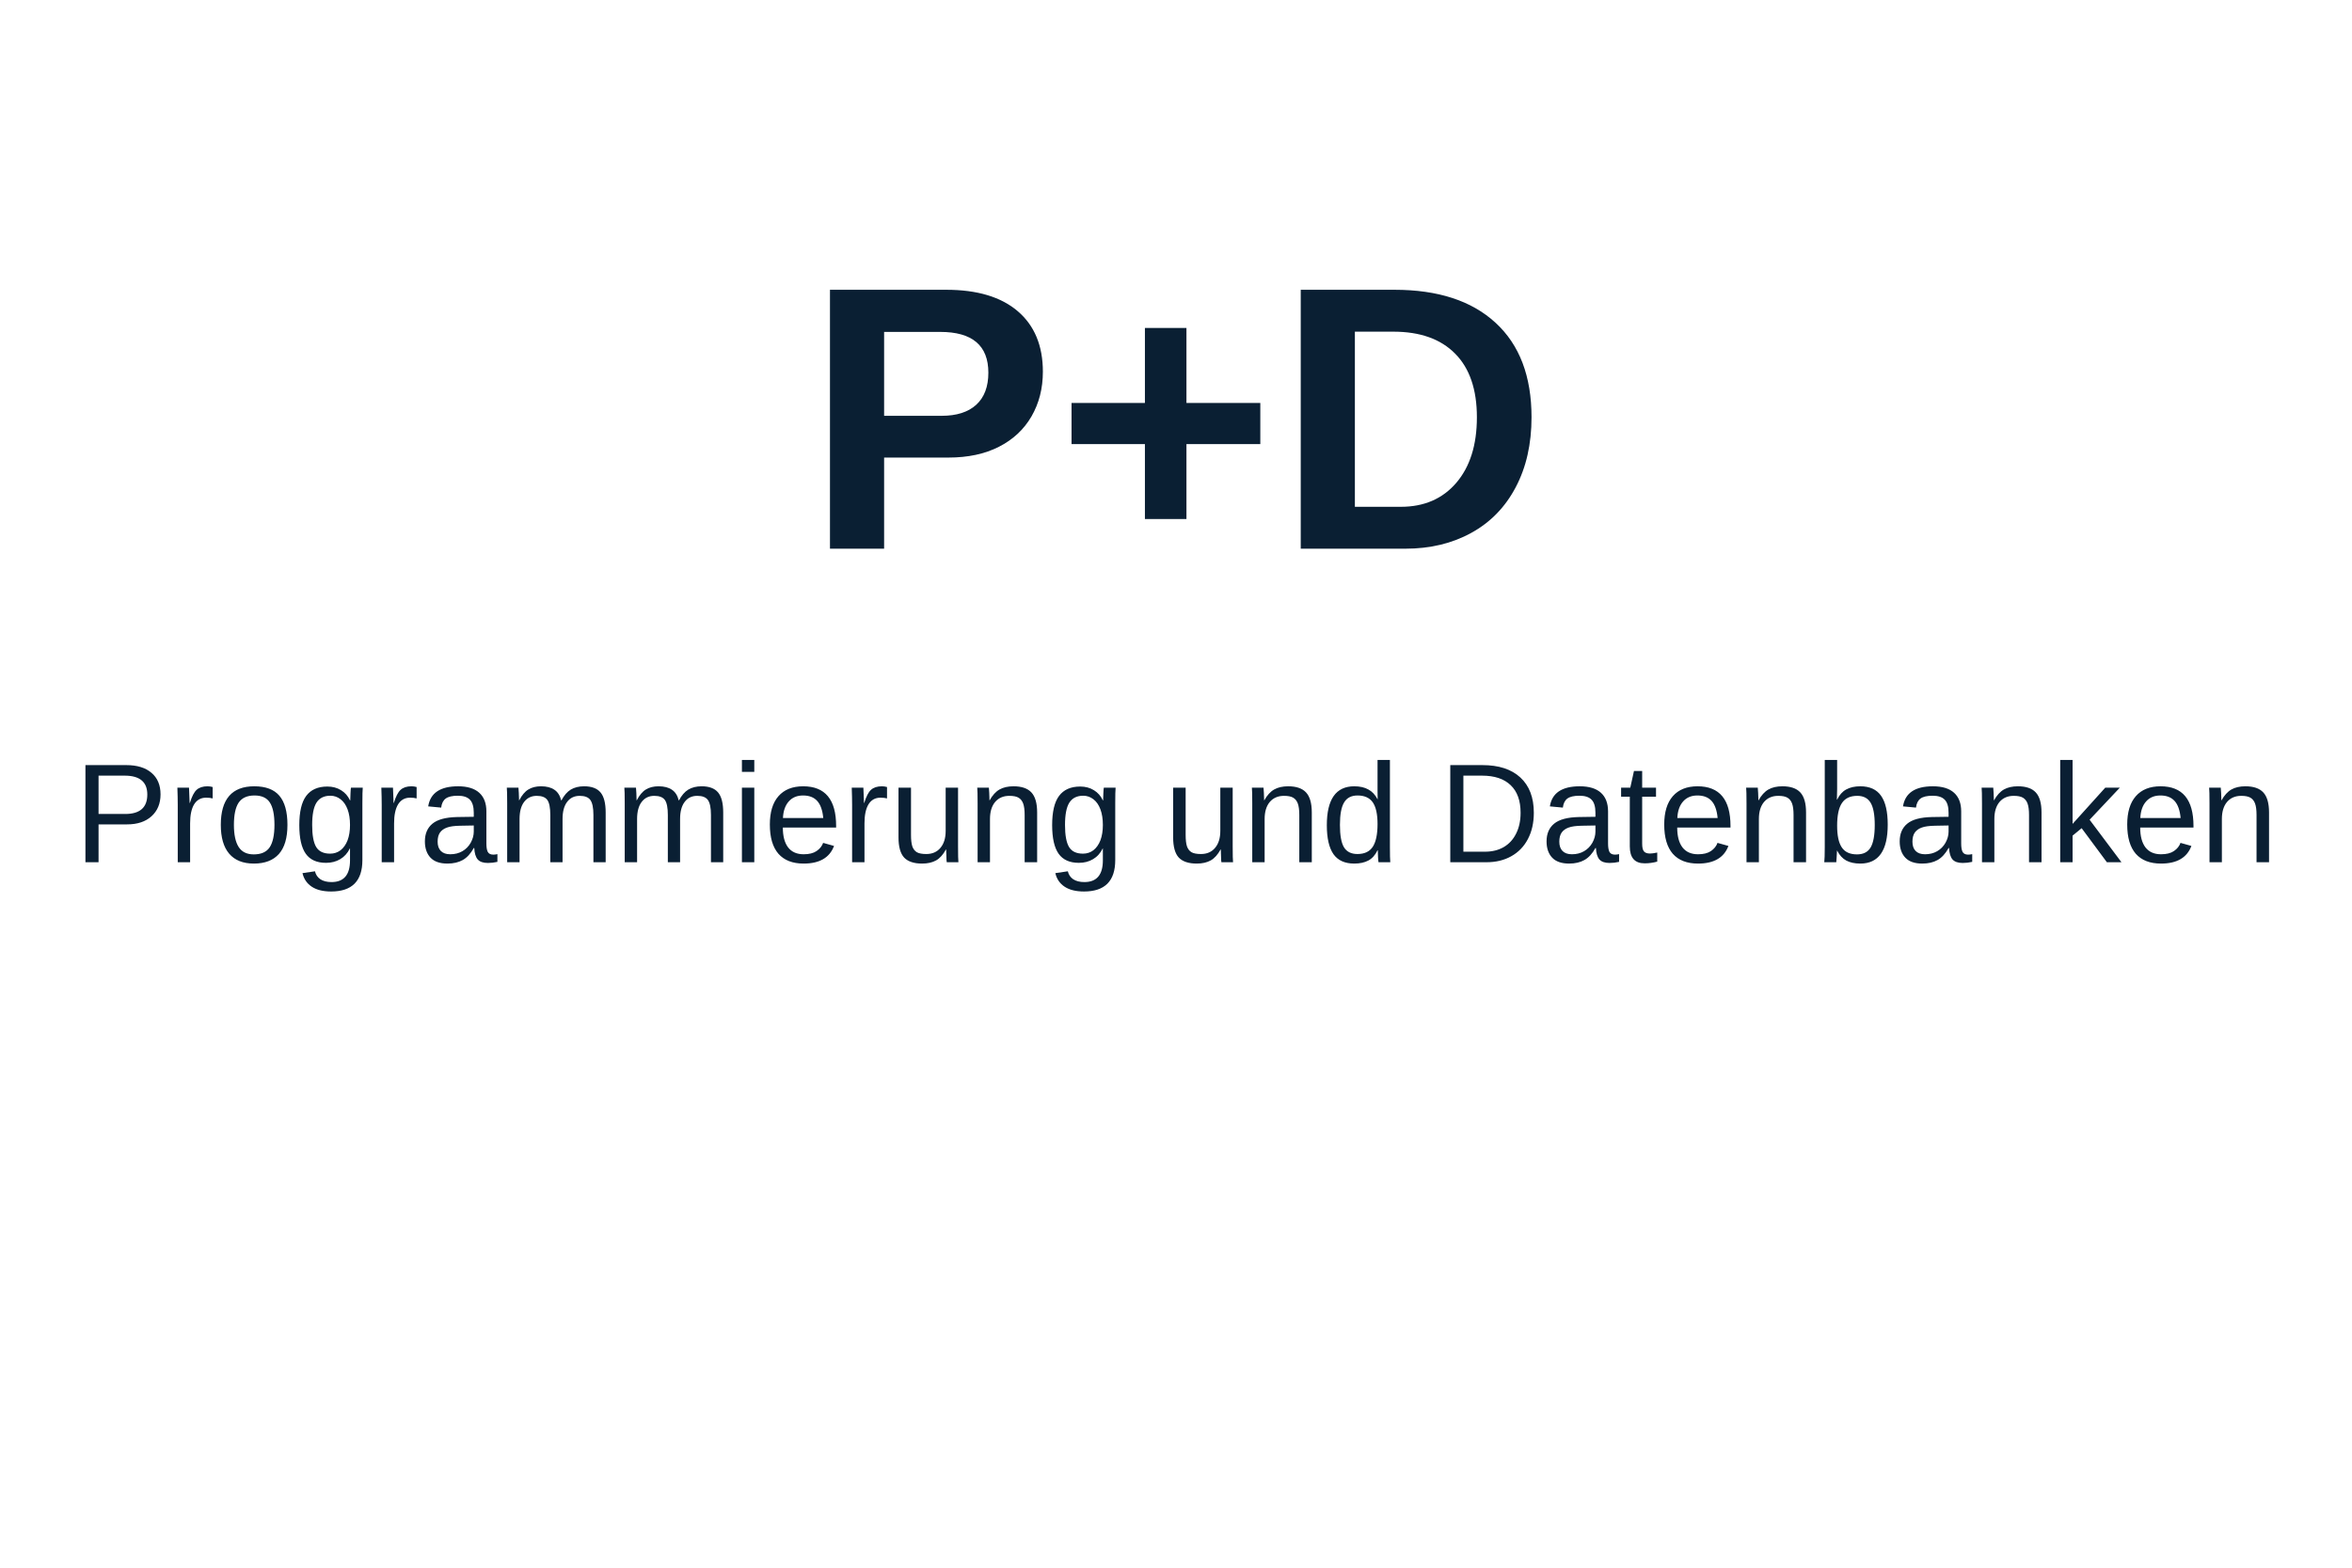
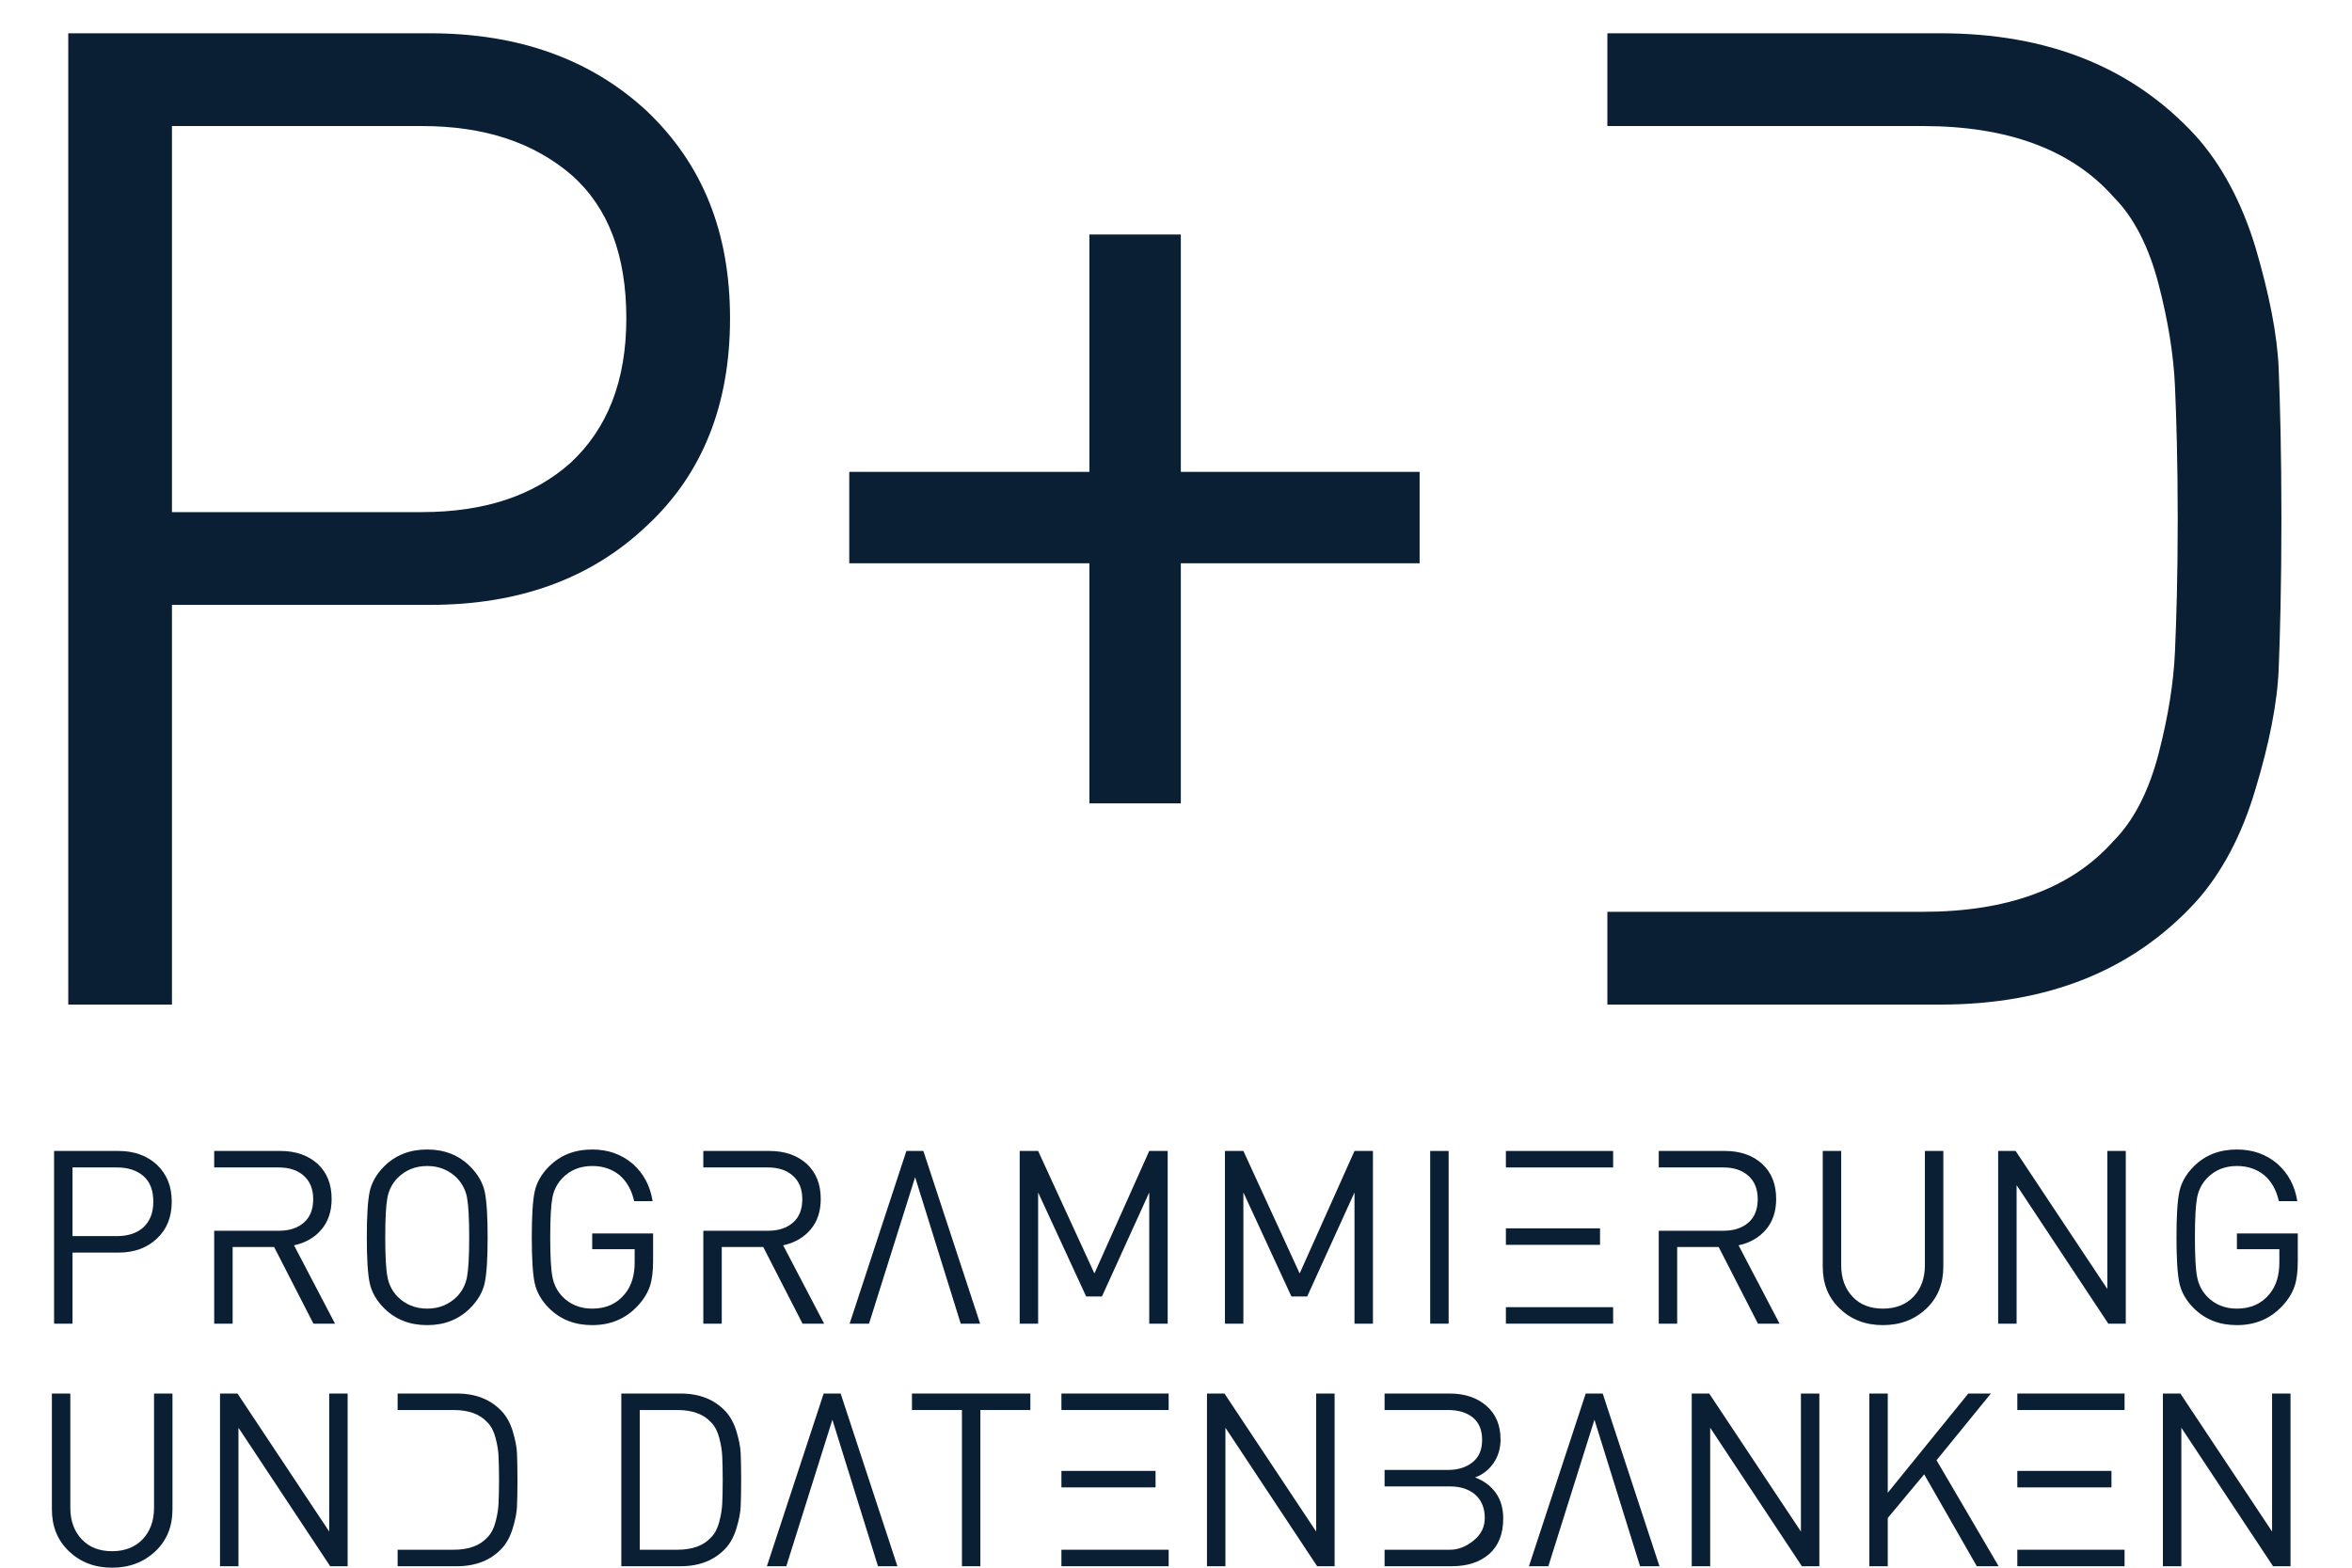
- <svg xmlns="http://www.w3.org/2000/svg" width="300" height="200" viewBox="0 0 300 200">
-   <style>
-     .title {
-       font-family: 'Arial', sans-serif;
-       font-size: 48px;
-       font-weight: bold;
-       fill: #0A1F33;
-     }
-     .subtitle {
-       font-family: 'Arial', sans-serif;
-       font-size: 18px;
-       fill: #0A1F33;
-     }
-   </style>
-   <text x="50%" y="70" text-anchor="middle" class="title">P+D</text>
-   <text x="50%" y="110" text-anchor="middle" class="subtitle">Programmierung und Datenbanken</text>
+ <svg xmlns="http://www.w3.org/2000/svg" width="100%" height="100%" viewBox="0 0 300 200" version="1.1" xml:space="preserve" style="fill-rule:evenodd;clip-rule:evenodd;stroke-linejoin:round;stroke-miterlimit:2;">
+   <g transform="matrix(1.71922,0,0,1.71922,-4.76041,-3.05351)">
+     <g transform="matrix(2.10898,0,0,2.10898,88.5652,76.322)">
+       <g transform="matrix(48,0,0,48,-43.224,0)">
+         <path d="M0.588,-0.503C0.588,-0.44 0.568,-0.389 0.527,-0.351C0.486,-0.312 0.433,-0.293 0.368,-0.293L0.179,-0.293L0.179,-0L0.103,-0L0.103,-0.712L0.368,-0.712C0.433,-0.712 0.486,-0.693 0.527,-0.655C0.568,-0.616 0.588,-0.566 0.588,-0.503ZM0.471,-0.397C0.498,-0.422 0.512,-0.457 0.512,-0.503C0.512,-0.549 0.499,-0.584 0.472,-0.608C0.444,-0.632 0.408,-0.644 0.362,-0.644L0.179,-0.644L0.179,-0.361L0.362,-0.361C0.408,-0.361 0.444,-0.373 0.471,-0.397Z" style="fill:rgb(10,31,51);fill-rule:nonzero;" />
+       </g>
+       <g transform="matrix(48,0,0,48,10.92,0)">
+         <path d="M0.103,-0.068L0.334,-0.068C0.396,-0.068 0.443,-0.085 0.474,-0.12C0.489,-0.135 0.5,-0.157 0.507,-0.184C0.514,-0.211 0.518,-0.236 0.519,-0.259C0.52,-0.282 0.521,-0.314 0.521,-0.356C0.521,-0.398 0.52,-0.43 0.519,-0.453C0.518,-0.476 0.514,-0.501 0.507,-0.528C0.5,-0.555 0.489,-0.577 0.474,-0.592C0.443,-0.627 0.396,-0.644 0.334,-0.644L0.103,-0.644L0.103,-0.712L0.347,-0.712C0.426,-0.712 0.488,-0.687 0.534,-0.637C0.553,-0.616 0.568,-0.588 0.578,-0.555C0.588,-0.521 0.594,-0.491 0.595,-0.466C0.596,-0.441 0.597,-0.404 0.597,-0.356C0.597,-0.308 0.596,-0.271 0.595,-0.246C0.594,-0.221 0.588,-0.191 0.578,-0.158C0.568,-0.124 0.553,-0.096 0.534,-0.075C0.488,-0.025 0.426,-0 0.347,-0L0.103,-0L0.103,-0.068Z" style="fill:rgb(10,31,51);fill-rule:nonzero;" />
+       </g>
+     </g>
+     <g transform="matrix(1,0,0,1,89.7519,100)">
+       <g transform="matrix(18,0,0,18,-84.825,0)">
+         <path d="M0.588,-0.503C0.588,-0.44 0.568,-0.389 0.527,-0.351C0.486,-0.312 0.433,-0.293 0.368,-0.293L0.179,-0.293L0.179,-0L0.103,-0L0.103,-0.712L0.368,-0.712C0.433,-0.712 0.486,-0.693 0.527,-0.655C0.568,-0.616 0.588,-0.566 0.588,-0.503ZM0.471,-0.397C0.498,-0.422 0.512,-0.457 0.512,-0.503C0.512,-0.549 0.499,-0.584 0.472,-0.608C0.444,-0.632 0.408,-0.644 0.362,-0.644L0.179,-0.644L0.179,-0.361L0.362,-0.361C0.408,-0.361 0.444,-0.373 0.471,-0.397Z" style="fill:rgb(10,31,51);fill-rule:nonzero;" />
+       </g>
+       <g transform="matrix(18,0,0,18,-72.945,0)">
+         <path d="M0.103,-0.383L0.369,-0.383C0.412,-0.383 0.447,-0.394 0.473,-0.417C0.498,-0.439 0.511,-0.471 0.511,-0.513C0.511,-0.555 0.498,-0.587 0.472,-0.61C0.446,-0.633 0.412,-0.644 0.369,-0.644L0.103,-0.644L0.103,-0.712L0.376,-0.712C0.439,-0.712 0.49,-0.694 0.529,-0.659C0.568,-0.623 0.587,-0.575 0.587,-0.514C0.587,-0.463 0.573,-0.421 0.545,-0.388C0.517,-0.355 0.479,-0.333 0.432,-0.323L0.601,-0L0.512,-0L0.35,-0.316L0.179,-0.316L0.179,-0L0.103,-0L0.103,-0.383Z" style="fill:rgb(10,31,51);fill-rule:nonzero;" />
+       </g>
+       <g transform="matrix(18,0,0,18,-61.137,0)">
+         <path d="M0.562,-0.544C0.57,-0.507 0.574,-0.444 0.574,-0.356C0.574,-0.268 0.57,-0.205 0.562,-0.168C0.554,-0.131 0.534,-0.096 0.502,-0.064C0.455,-0.017 0.396,0.006 0.325,0.006C0.253,0.006 0.194,-0.017 0.147,-0.064C0.116,-0.095 0.096,-0.13 0.088,-0.167C0.08,-0.204 0.076,-0.267 0.076,-0.356C0.076,-0.445 0.08,-0.508 0.088,-0.545C0.096,-0.582 0.116,-0.617 0.147,-0.648C0.194,-0.695 0.253,-0.718 0.325,-0.718C0.396,-0.718 0.455,-0.695 0.502,-0.648C0.534,-0.616 0.554,-0.581 0.562,-0.544ZM0.489,-0.192C0.495,-0.224 0.498,-0.279 0.498,-0.356C0.498,-0.433 0.495,-0.488 0.489,-0.52C0.483,-0.551 0.469,-0.578 0.448,-0.6C0.415,-0.633 0.374,-0.65 0.325,-0.65C0.276,-0.65 0.235,-0.633 0.202,-0.6C0.181,-0.578 0.167,-0.551 0.161,-0.52C0.155,-0.488 0.152,-0.433 0.152,-0.356C0.152,-0.279 0.155,-0.224 0.161,-0.193C0.167,-0.161 0.181,-0.134 0.202,-0.112C0.235,-0.079 0.276,-0.062 0.325,-0.062C0.374,-0.062 0.415,-0.079 0.448,-0.112C0.469,-0.134 0.483,-0.161 0.489,-0.192Z" style="fill:rgb(10,31,51);fill-rule:nonzero;" />
+       </g>
+       <g transform="matrix(18,0,0,18,-48.897,0)">
+         <path d="M0.576,-0.259C0.576,-0.217 0.572,-0.182 0.563,-0.155C0.554,-0.128 0.538,-0.101 0.515,-0.076C0.465,-0.021 0.402,0.006 0.325,0.006C0.253,0.006 0.194,-0.017 0.147,-0.064C0.116,-0.095 0.096,-0.13 0.088,-0.167C0.08,-0.204 0.076,-0.267 0.076,-0.356C0.076,-0.445 0.08,-0.508 0.088,-0.545C0.096,-0.582 0.116,-0.617 0.147,-0.648C0.194,-0.695 0.253,-0.718 0.325,-0.718C0.391,-0.718 0.446,-0.698 0.492,-0.659C0.537,-0.619 0.564,-0.568 0.574,-0.505L0.498,-0.505C0.488,-0.55 0.468,-0.586 0.438,-0.612C0.407,-0.637 0.37,-0.65 0.325,-0.65C0.275,-0.65 0.234,-0.633 0.202,-0.6C0.181,-0.578 0.167,-0.551 0.161,-0.52C0.155,-0.488 0.152,-0.433 0.152,-0.356C0.152,-0.279 0.155,-0.224 0.161,-0.193C0.167,-0.161 0.181,-0.134 0.202,-0.112C0.234,-0.079 0.275,-0.062 0.325,-0.062C0.382,-0.062 0.427,-0.082 0.46,-0.123C0.487,-0.156 0.5,-0.199 0.5,-0.252L0.5,-0.307L0.325,-0.307L0.325,-0.372L0.576,-0.372L0.576,-0.259Z" style="fill:rgb(10,31,51);fill-rule:nonzero;" />
+       </g>
+       <g transform="matrix(18,0,0,18,-36.657,0)">
+         <path d="M0.103,-0.383L0.369,-0.383C0.412,-0.383 0.447,-0.394 0.473,-0.417C0.498,-0.439 0.511,-0.471 0.511,-0.513C0.511,-0.555 0.498,-0.587 0.472,-0.61C0.446,-0.633 0.412,-0.644 0.369,-0.644L0.103,-0.644L0.103,-0.712L0.376,-0.712C0.439,-0.712 0.49,-0.694 0.529,-0.659C0.568,-0.623 0.587,-0.575 0.587,-0.514C0.587,-0.463 0.573,-0.421 0.545,-0.388C0.517,-0.355 0.479,-0.333 0.432,-0.323L0.601,-0L0.512,-0L0.35,-0.316L0.179,-0.316L0.179,-0L0.103,-0L0.103,-0.383Z" style="fill:rgb(10,31,51);fill-rule:nonzero;" />
+       </g>
+       <g transform="matrix(18,0,0,18,-24.489,0)">
+         <path d="M0.568,-0L0.488,-0L0.3,-0.604L0.11,-0L0.03,-0L0.264,-0.712L0.334,-0.712L0.568,-0Z" style="fill:rgb(10,31,51);fill-rule:nonzero;" />
+       </g>
+       <g transform="matrix(18,0,0,18,-13.185,0)">
+         <path d="M0.713,-0L0.637,-0L0.637,-0.541L0.442,-0.112L0.377,-0.112L0.179,-0.541L0.179,-0L0.103,-0L0.103,-0.712L0.179,-0.712L0.411,-0.207L0.637,-0.712L0.713,-0.712L0.713,-0Z" style="fill:rgb(10,31,51);fill-rule:nonzero;" />
+       </g>
+       <g transform="matrix(18,0,0,18,2.043,0)">
+         <path d="M0.713,-0L0.637,-0L0.637,-0.541L0.442,-0.112L0.377,-0.112L0.179,-0.541L0.179,-0L0.103,-0L0.103,-0.712L0.179,-0.712L0.411,-0.207L0.637,-0.712L0.713,-0.712L0.713,-0Z" style="fill:rgb(10,31,51);fill-rule:nonzero;" />
+       </g>
+       <g transform="matrix(18,0,0,18,17.271,0)">
+         <rect x="0.103" y="-0.712" width="0.076" height="0.712" style="fill:rgb(10,31,51);fill-rule:nonzero;" />
+       </g>
+       <g transform="matrix(18,0,0,18,22.887,0)">
+         <path d="M0.103,-0.712L0.545,-0.712L0.545,-0.644L0.103,-0.644L0.103,-0.712ZM0.103,-0.393L0.491,-0.393L0.491,-0.325L0.103,-0.325L0.103,-0.393ZM0.103,-0.068L0.545,-0.068L0.545,-0L0.103,-0L0.103,-0.068Z" style="fill:rgb(10,31,51);fill-rule:nonzero;" />
+       </g>
+       <g transform="matrix(18,0,0,18,34.227,0)">
+         <path d="M0.103,-0.383L0.369,-0.383C0.412,-0.383 0.447,-0.394 0.473,-0.417C0.498,-0.439 0.511,-0.471 0.511,-0.513C0.511,-0.555 0.498,-0.587 0.472,-0.61C0.446,-0.633 0.412,-0.644 0.369,-0.644L0.103,-0.644L0.103,-0.712L0.376,-0.712C0.439,-0.712 0.49,-0.694 0.529,-0.659C0.568,-0.623 0.587,-0.575 0.587,-0.514C0.587,-0.463 0.573,-0.421 0.545,-0.388C0.517,-0.355 0.479,-0.333 0.432,-0.323L0.601,-0L0.512,-0L0.35,-0.316L0.179,-0.316L0.179,-0L0.103,-0L0.103,-0.383Z" style="fill:rgb(10,31,51);fill-rule:nonzero;" />
+       </g>
+       <g transform="matrix(18,0,0,18,46.575,0)">
+         <path d="M0.59,-0.235C0.59,-0.164 0.567,-0.107 0.52,-0.062C0.472,-0.017 0.413,0.006 0.341,0.006C0.269,0.006 0.21,-0.017 0.163,-0.062C0.116,-0.107 0.093,-0.164 0.093,-0.235L0.093,-0.712L0.169,-0.712L0.169,-0.241C0.169,-0.187 0.185,-0.144 0.216,-0.111C0.247,-0.078 0.289,-0.062 0.341,-0.062C0.393,-0.062 0.435,-0.078 0.467,-0.111C0.498,-0.144 0.514,-0.187 0.514,-0.241L0.514,-0.712L0.59,-0.712L0.59,-0.235Z" style="fill:rgb(10,31,51);fill-rule:nonzero;" />
+       </g>
+       <g transform="matrix(18,0,0,18,59.409,0)">
+         <path d="M0.629,-0L0.557,-0L0.179,-0.571L0.179,-0L0.103,-0L0.103,-0.712L0.175,-0.712L0.553,-0.143L0.553,-0.712L0.629,-0.712L0.629,-0Z" style="fill:rgb(10,31,51);fill-rule:nonzero;" />
+       </g>
+       <g transform="matrix(18,0,0,18,73.125,0)">
+         <path d="M0.576,-0.259C0.576,-0.217 0.572,-0.182 0.563,-0.155C0.554,-0.128 0.538,-0.101 0.515,-0.076C0.465,-0.021 0.402,0.006 0.325,0.006C0.253,0.006 0.194,-0.017 0.147,-0.064C0.116,-0.095 0.096,-0.13 0.088,-0.167C0.08,-0.204 0.076,-0.267 0.076,-0.356C0.076,-0.445 0.08,-0.508 0.088,-0.545C0.096,-0.582 0.116,-0.617 0.147,-0.648C0.194,-0.695 0.253,-0.718 0.325,-0.718C0.391,-0.718 0.446,-0.698 0.492,-0.659C0.537,-0.619 0.564,-0.568 0.574,-0.505L0.498,-0.505C0.488,-0.55 0.468,-0.586 0.438,-0.612C0.407,-0.637 0.37,-0.65 0.325,-0.65C0.275,-0.65 0.234,-0.633 0.202,-0.6C0.181,-0.578 0.167,-0.551 0.161,-0.52C0.155,-0.488 0.152,-0.433 0.152,-0.356C0.152,-0.279 0.155,-0.224 0.161,-0.193C0.167,-0.161 0.181,-0.134 0.202,-0.112C0.234,-0.079 0.275,-0.062 0.325,-0.062C0.382,-0.062 0.427,-0.082 0.46,-0.123C0.487,-0.156 0.5,-0.199 0.5,-0.252L0.5,-0.307L0.325,-0.307L0.325,-0.372L0.576,-0.372L0.576,-0.259Z" style="fill:rgb(10,31,51);fill-rule:nonzero;" />
+       </g>
+       <g transform="matrix(18,0,0,18,-84.807,18)">
+         <path d="M0.59,-0.235C0.59,-0.164 0.567,-0.107 0.52,-0.062C0.472,-0.017 0.413,0.006 0.341,0.006C0.269,0.006 0.21,-0.017 0.163,-0.062C0.116,-0.107 0.093,-0.164 0.093,-0.235L0.093,-0.712L0.169,-0.712L0.169,-0.241C0.169,-0.187 0.185,-0.144 0.216,-0.111C0.247,-0.078 0.289,-0.062 0.341,-0.062C0.393,-0.062 0.435,-0.078 0.467,-0.111C0.498,-0.144 0.514,-0.187 0.514,-0.241L0.514,-0.712L0.59,-0.712L0.59,-0.235Z" style="fill:rgb(10,31,51);fill-rule:nonzero;" />
+       </g>
+       <g transform="matrix(18,0,0,18,-72.513,18)">
+         <path d="M0.629,-0L0.557,-0L0.179,-0.571L0.179,-0L0.103,-0L0.103,-0.712L0.175,-0.712L0.553,-0.143L0.553,-0.712L0.629,-0.712L0.629,-0Z" style="fill:rgb(10,31,51);fill-rule:nonzero;" />
+       </g>
+       <g transform="matrix(18,0,0,18,-59.337,18)">
+         <path d="M0.103,-0.068L0.334,-0.068C0.396,-0.068 0.443,-0.085 0.474,-0.12C0.489,-0.135 0.5,-0.157 0.507,-0.184C0.514,-0.211 0.518,-0.236 0.519,-0.259C0.52,-0.282 0.521,-0.314 0.521,-0.356C0.521,-0.398 0.52,-0.43 0.519,-0.453C0.518,-0.476 0.514,-0.501 0.507,-0.528C0.5,-0.555 0.489,-0.577 0.474,-0.592C0.443,-0.627 0.396,-0.644 0.334,-0.644L0.103,-0.644L0.103,-0.712L0.347,-0.712C0.426,-0.712 0.488,-0.687 0.534,-0.637C0.553,-0.616 0.568,-0.588 0.578,-0.555C0.588,-0.521 0.594,-0.491 0.595,-0.466C0.596,-0.441 0.597,-0.404 0.597,-0.356C0.597,-0.308 0.596,-0.271 0.595,-0.246C0.594,-0.221 0.588,-0.191 0.578,-0.158C0.568,-0.124 0.553,-0.096 0.534,-0.075C0.488,-0.025 0.426,-0 0.347,-0L0.103,-0L0.103,-0.068Z" style="fill:rgb(10,31,51);fill-rule:nonzero;" />
+       </g>
+       <g transform="matrix(18,0,0,18,-42.741,18)">
+         <path d="M0.595,-0.466C0.596,-0.441 0.597,-0.404 0.597,-0.356C0.597,-0.308 0.596,-0.271 0.595,-0.246C0.594,-0.221 0.588,-0.191 0.578,-0.158C0.568,-0.124 0.553,-0.096 0.534,-0.075C0.488,-0.025 0.426,-0 0.347,-0L0.103,-0L0.103,-0.712L0.347,-0.712C0.426,-0.712 0.488,-0.687 0.534,-0.637C0.553,-0.616 0.568,-0.588 0.578,-0.555C0.588,-0.521 0.594,-0.491 0.595,-0.466ZM0.519,-0.259C0.52,-0.282 0.521,-0.314 0.521,-0.356C0.521,-0.398 0.52,-0.43 0.519,-0.453C0.518,-0.476 0.514,-0.501 0.507,-0.528C0.5,-0.555 0.489,-0.577 0.474,-0.592C0.443,-0.627 0.396,-0.644 0.334,-0.644L0.179,-0.644L0.179,-0.068L0.334,-0.068C0.396,-0.068 0.443,-0.085 0.474,-0.12C0.489,-0.135 0.5,-0.157 0.507,-0.184C0.514,-0.211 0.518,-0.236 0.519,-0.259Z" style="fill:rgb(10,31,51);fill-rule:nonzero;" />
+       </g>
+       <g transform="matrix(18,0,0,18,-30.627,18)">
+         <path d="M0.568,-0L0.488,-0L0.3,-0.604L0.11,-0L0.03,-0L0.264,-0.712L0.334,-0.712L0.568,-0Z" style="fill:rgb(10,31,51);fill-rule:nonzero;" />
+       </g>
+       <g transform="matrix(18,0,0,18,-19.863,18)">
+         <path d="M0.518,-0.644L0.312,-0.644L0.312,-0L0.236,-0L0.236,-0.644L0.03,-0.644L0.03,-0.712L0.518,-0.712L0.518,-0.644Z" style="fill:rgb(10,31,51);fill-rule:nonzero;" />
+       </g>
+       <g transform="matrix(18,0,0,18,-10.089,18)">
+         <path d="M0.103,-0.712L0.545,-0.712L0.545,-0.644L0.103,-0.644L0.103,-0.712ZM0.103,-0.393L0.491,-0.393L0.491,-0.325L0.103,-0.325L0.103,-0.393ZM0.103,-0.068L0.545,-0.068L0.545,-0L0.103,-0L0.103,-0.068Z" style="fill:rgb(10,31,51);fill-rule:nonzero;" />
+       </g>
+       <g transform="matrix(18,0,0,18,0.711,18)">
+         <path d="M0.629,-0L0.557,-0L0.179,-0.571L0.179,-0L0.103,-0L0.103,-0.712L0.175,-0.712L0.553,-0.143L0.553,-0.712L0.629,-0.712L0.629,-0Z" style="fill:rgb(10,31,51);fill-rule:nonzero;" />
+       </g>
+       <g transform="matrix(18,0,0,18,13.887,18)">
+         <path d="M0.103,-0.068L0.373,-0.068C0.407,-0.068 0.439,-0.081 0.47,-0.106C0.501,-0.131 0.516,-0.162 0.516,-0.199C0.516,-0.239 0.503,-0.271 0.478,-0.294C0.452,-0.317 0.417,-0.329 0.373,-0.329L0.103,-0.329L0.103,-0.397L0.365,-0.397C0.406,-0.397 0.44,-0.408 0.466,-0.429C0.492,-0.45 0.505,-0.48 0.505,-0.521C0.505,-0.562 0.492,-0.592 0.467,-0.613C0.441,-0.634 0.407,-0.644 0.365,-0.644L0.103,-0.644L0.103,-0.712L0.371,-0.712C0.434,-0.712 0.484,-0.695 0.523,-0.661C0.562,-0.627 0.581,-0.581 0.581,-0.522C0.581,-0.485 0.571,-0.453 0.552,-0.425C0.532,-0.397 0.507,-0.377 0.476,-0.366C0.511,-0.353 0.54,-0.332 0.561,-0.303C0.582,-0.274 0.592,-0.238 0.592,-0.197C0.592,-0.134 0.573,-0.085 0.535,-0.051C0.496,-0.017 0.445,-0 0.38,-0L0.103,-0L0.103,-0.068Z" style="fill:rgb(10,31,51);fill-rule:nonzero;" />
+       </g>
+       <g transform="matrix(18,0,0,18,25.911,18)">
+         <path d="M0.568,-0L0.488,-0L0.3,-0.604L0.11,-0L0.03,-0L0.264,-0.712L0.334,-0.712L0.568,-0Z" style="fill:rgb(10,31,51);fill-rule:nonzero;" />
+       </g>
+       <g transform="matrix(18,0,0,18,36.675,18)">
+         <path d="M0.629,-0L0.557,-0L0.179,-0.571L0.179,-0L0.103,-0L0.103,-0.712L0.175,-0.712L0.553,-0.143L0.553,-0.712L0.629,-0.712L0.629,-0Z" style="fill:rgb(10,31,51);fill-rule:nonzero;" />
+       </g>
+       <g transform="matrix(18,0,0,18,49.851,18)">
+         <path d="M0.636,-0L0.546,-0L0.329,-0.379L0.179,-0.199L0.179,-0L0.103,-0L0.103,-0.712L0.179,-0.712L0.179,-0.303L0.511,-0.712L0.604,-0.712L0.38,-0.437L0.636,-0Z" style="fill:rgb(10,31,51);fill-rule:nonzero;" />
+       </g>
+       <g transform="matrix(18,0,0,18,60.831,18)">
+         <path d="M0.103,-0.712L0.545,-0.712L0.545,-0.644L0.103,-0.644L0.103,-0.712ZM0.103,-0.393L0.491,-0.393L0.491,-0.325L0.103,-0.325L0.103,-0.393ZM0.103,-0.068L0.545,-0.068L0.545,-0L0.103,-0L0.103,-0.068Z" style="fill:rgb(10,31,51);fill-rule:nonzero;" />
+       </g>
+       <g transform="matrix(18,0,0,18,71.631,18)">
+         <path d="M0.629,-0L0.557,-0L0.179,-0.571L0.179,-0L0.103,-0L0.103,-0.712L0.175,-0.712L0.553,-0.143L0.553,-0.712L0.629,-0.712L0.629,-0Z" style="fill:rgb(10,31,51);fill-rule:nonzero;" />
+       </g>
+     </g>
+     <g transform="matrix(1,0,0,1,86.9343,67.2618)">
+       <g transform="matrix(101.231,0,0,101.231,-26.4213,0)">
+         <path d="M0.47,-0.234L0.295,-0.234L0.295,-0.058L0.228,-0.058L0.228,-0.234L0.052,-0.234L0.052,-0.301L0.228,-0.301L0.228,-0.475L0.295,-0.475L0.295,-0.301L0.47,-0.301L0.47,-0.234Z" style="fill:rgb(10,31,51);fill-rule:nonzero;" />
+       </g>
+     </g>
+   </g>
</svg>
